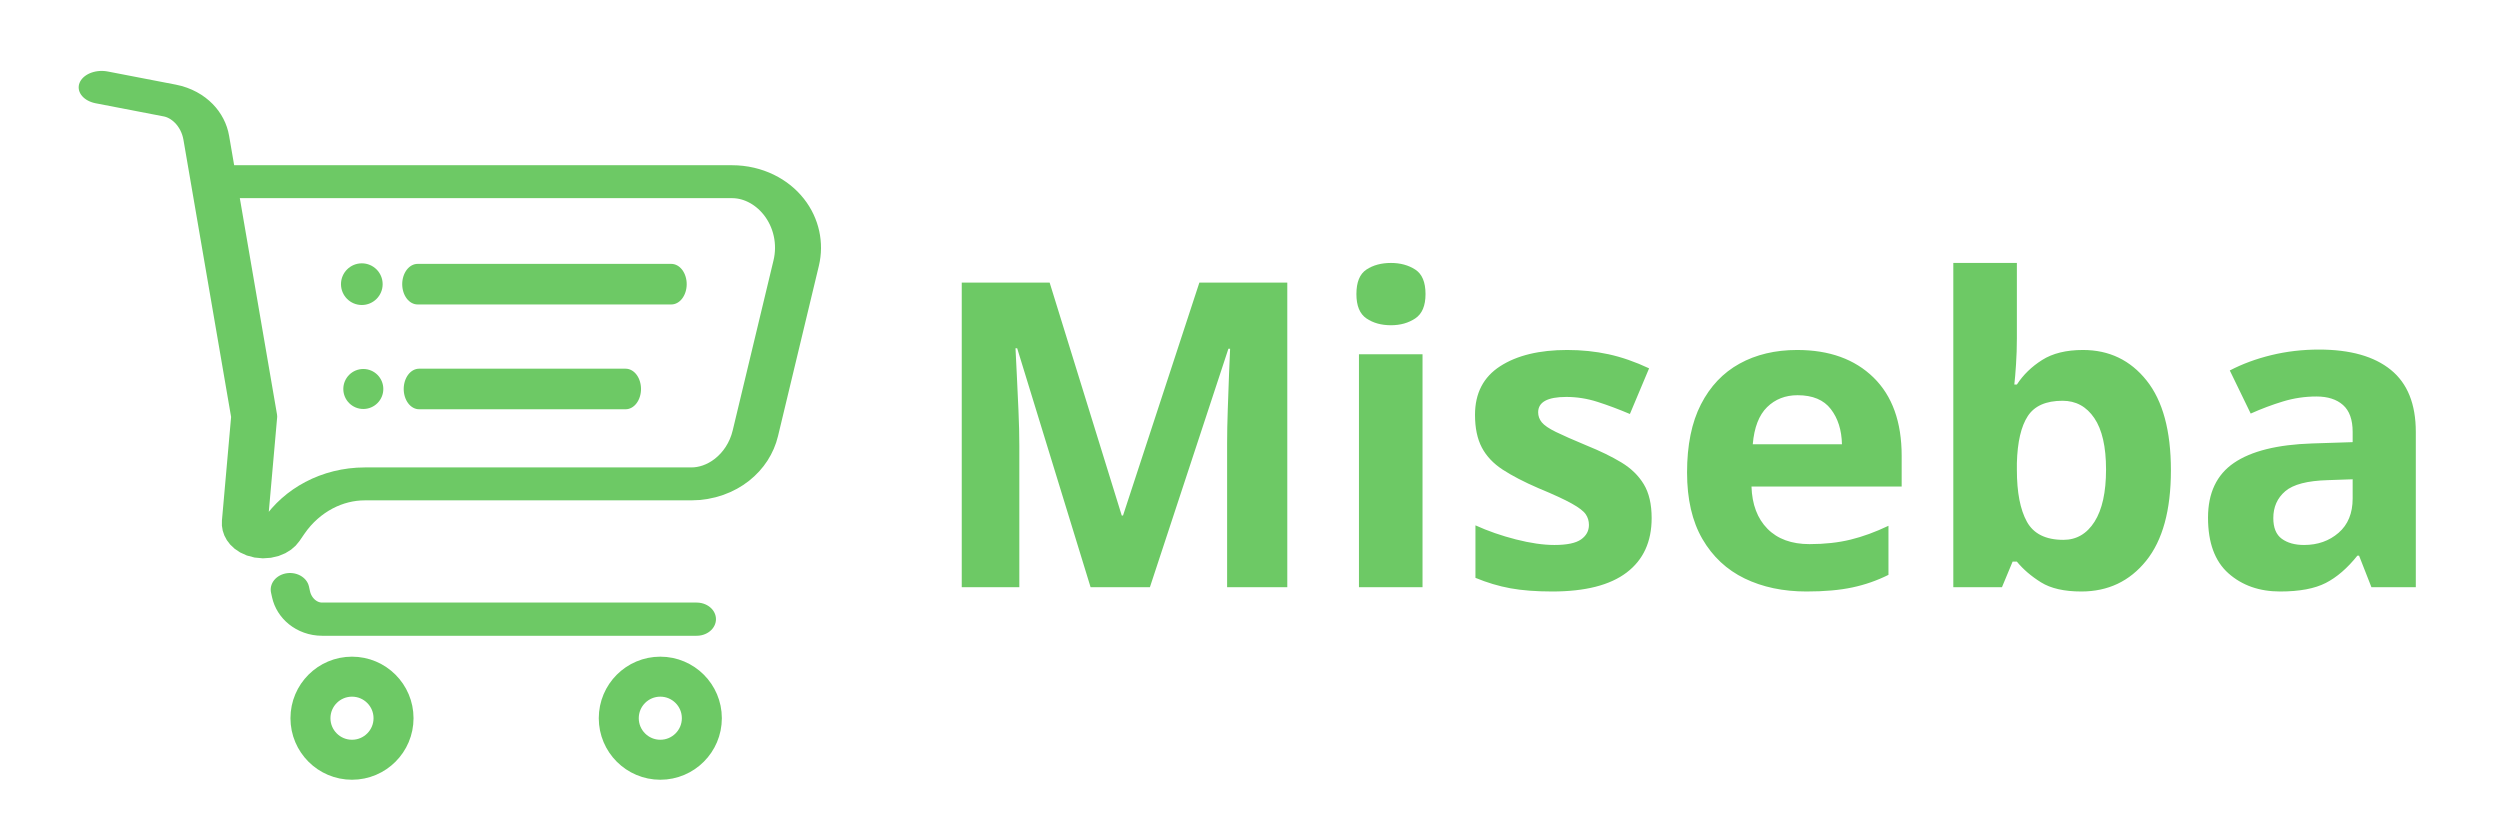
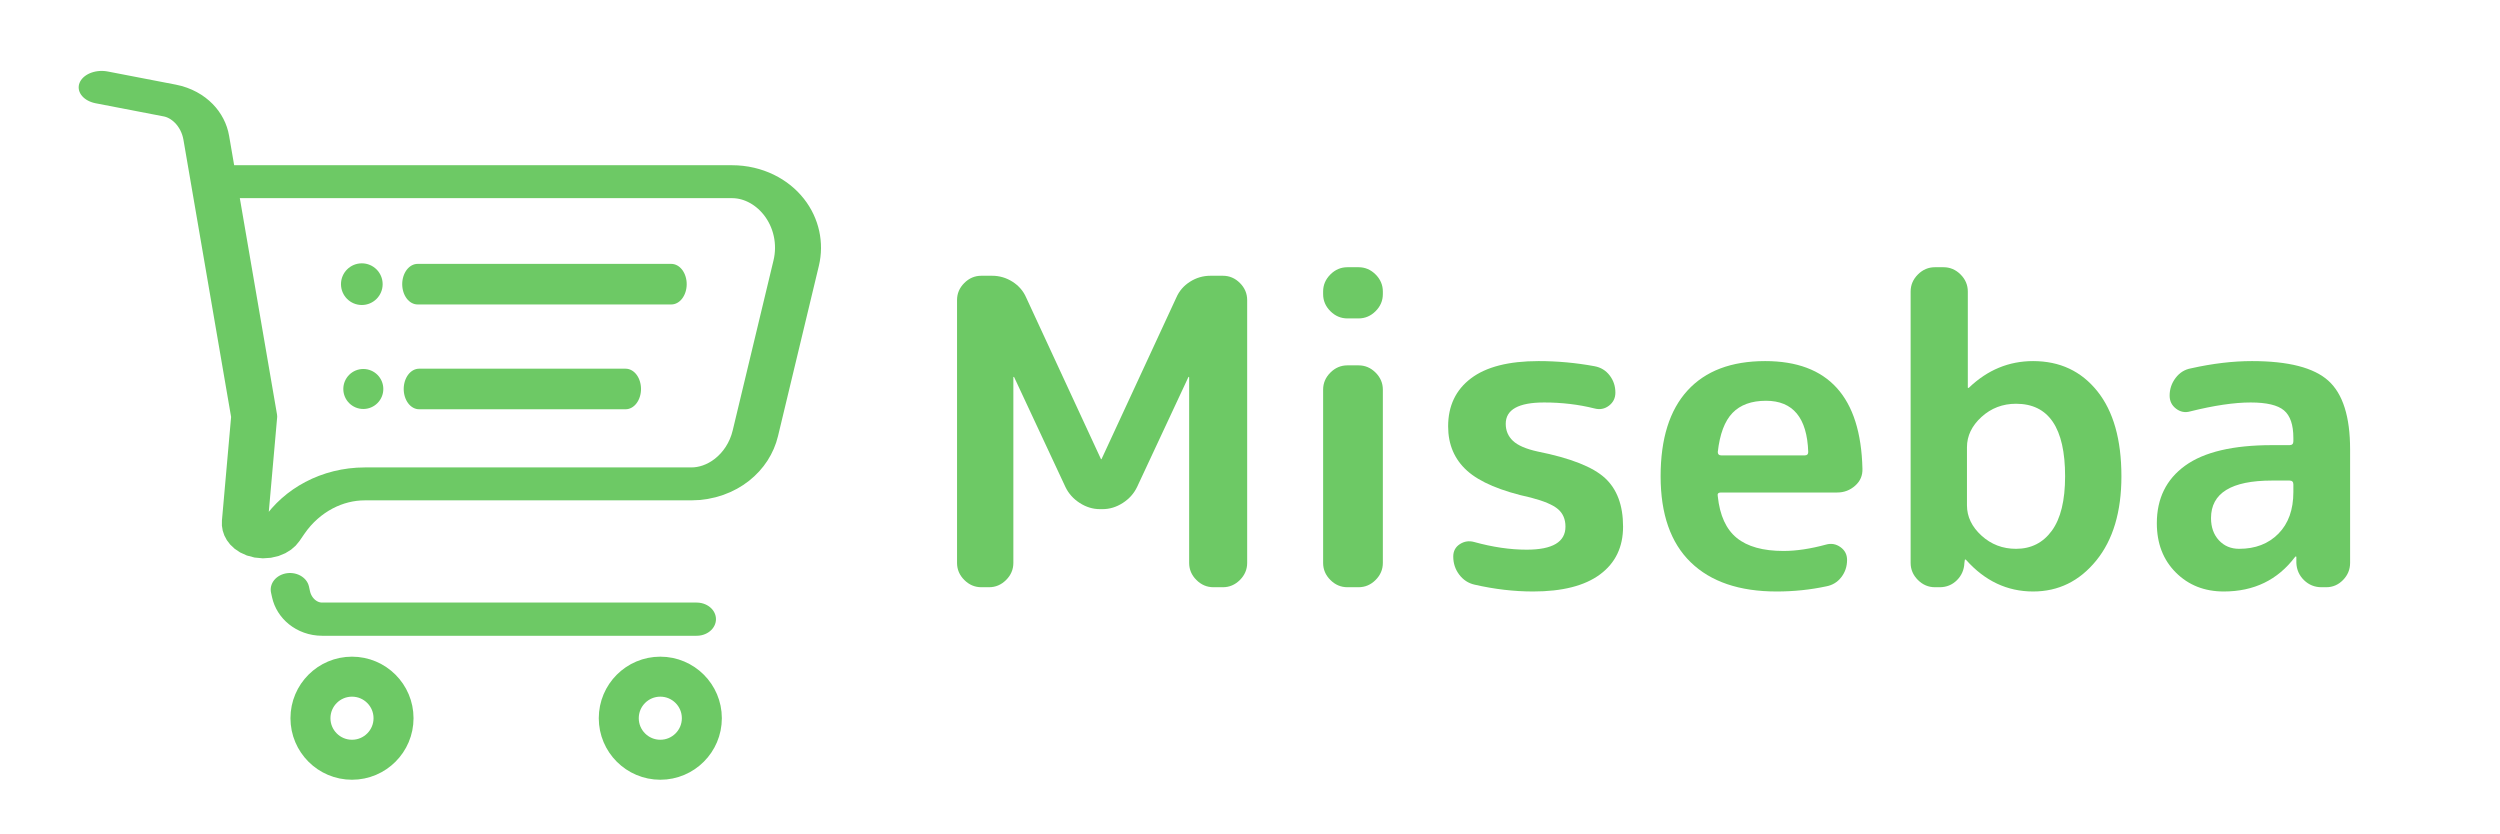
<svg xmlns="http://www.w3.org/2000/svg" width="100%" height="100%" viewBox="0 0 1500 500" version="1.1" xml:space="preserve" style="fill-rule:evenodd;clip-rule:evenodd;stroke-linecap:round;stroke-linejoin:round;stroke-miterlimit:1.5;">
  <g transform="matrix(1,0,0,1,475,-8)">
    <g transform="matrix(1.84089,0,0,1.31814,-566.652,-139.804)">
      <path d="M82.923,151.905C82.923,151.905 95.642,155.335 105.127,157.892C111.228,159.537 115.962,166.285 117.015,174.837C121.423,210.637 132.634,301.696 132.634,301.696C132.634,301.696 131.011,327.297 129.6,349.549C129.357,353.391 130.999,356.98 133.599,358.284C136.198,359.588 139.1,358.279 140.663,355.099C141.203,353.999 141.741,352.905 142.272,351.825C148.247,339.662 158.131,332.393 168.693,332.393L275.06,332.393C285.006,332.393 293.655,322.869 295.977,309.362C299.607,288.234 305.049,256.568 309.29,231.884C310.828,222.937 309.345,213.5 305.266,206.274C301.187,199.049 294.962,194.832 288.373,194.832C234.498,194.832 119.627,194.832 119.627,194.832" style="fill:none;stroke:rgb(109,201,101);stroke-width:14.99px;" />
    </g>
    <g transform="matrix(1.38462,0,0,1.38462,-488.111,-65.0769)">
      <circle cx="162" cy="364" r="18" style="fill:none;stroke:rgb(109,201,101);stroke-width:17.33px;" />
    </g>
    <g transform="matrix(1.38462,0,0,1.38462,-303.124,-65.0769)">
      <circle cx="162" cy="364" r="18" style="fill:none;stroke:rgb(109,201,101);stroke-width:17.33px;" />
    </g>
    <g transform="matrix(1.1624,0,0,1,-491.217,25.0248)">
      <path d="M163.642,336.736C163.642,336.736 163.849,337.832 164.161,339.48C165.819,348.237 172.495,354.475 180.209,354.475C225.766,354.475 373.552,354.475 373.552,354.475" style="fill:none;stroke:rgb(109,201,101);stroke-width:19.92px;" />
    </g>
    <g transform="matrix(1.05,0,0,1.38462,-420.107,-84.7752)">
      <path d="M186.346,190.143L331.33,190.143" style="fill:none;stroke:rgb(109,201,101);stroke-width:17.58px;" />
    </g>
    <g transform="matrix(-25,0,0,25,4979.59,-4709)">
      <circle cx="209.5" cy="195.5" r="0.5" style="fill:rgb(109,201,101);" />
    </g>
    <g transform="matrix(-24,0,0,24,4770.99,-4450.61)">
      <circle cx="209.5" cy="195.5" r="0.5" style="fill:rgb(109,201,101);" />
    </g>
    <g transform="matrix(0.854778,0,0,1.12718,-382.835,27.0609)">
      <path d="M186.346,190.143L331.33,190.143" style="fill:none;stroke:rgb(109,201,101);stroke-width:21.59px;" />
    </g>
-     <g transform="matrix(1,0,0,1,-479,36.3332)">
-       <g transform="matrix(256,0,0,256,1430.45,324)">
-             </g>
-       <text x="558px" y="324px" style="font-family:'RoundedMplus1c-Bold', 'Rounded Mplus 1c Bold', sans-serif;font-weight:700;font-size:256px;fill:rgb(109,201,101);">Miseba</text>
+     <g transform="matrix(1,0,0,0.718301,-479,73.5174)">
+       <path d="M592.816,399.297C588.891,399.297 585.477,397.278 582.576,393.239C579.675,389.199 578.224,384.447 578.224,378.983L578.224,159.443C578.224,153.978 579.675,149.226 582.576,145.187C585.477,141.148 588.891,139.128 592.816,139.128L599.216,139.128C603.653,139.128 607.749,140.791 611.504,144.117C615.259,147.444 617.989,151.839 619.696,157.304L664.496,292.022C664.496,292.26 664.581,292.378 664.752,292.378C664.923,292.378 665.008,292.26 665.008,292.022L709.808,157.304C711.515,151.839 714.245,147.444 718,144.117C721.755,140.791 725.851,139.128 730.288,139.128L737.712,139.128C741.637,139.128 745.051,141.148 747.952,145.187C750.853,149.226 752.304,153.978 752.304,159.443L752.304,378.983C752.304,384.447 750.853,389.199 747.952,393.239C745.051,397.278 741.637,399.297 737.712,399.297L732.08,399.297C728.155,399.297 724.741,397.278 721.84,393.239C718.939,389.199 717.488,384.447 717.488,378.983L717.488,223.95C717.488,223.713 717.403,223.594 717.232,223.594C717.061,223.594 716.976,223.713 716.976,223.95L686.256,315.544C684.379,321.009 681.52,325.464 677.68,328.909C673.84,332.354 669.787,334.077 665.52,334.077L663.984,334.077C659.717,334.077 655.664,332.354 651.824,328.909C647.984,325.464 645.125,321.009 643.248,315.544L612.528,223.95C612.528,223.713 612.443,223.594 612.272,223.594C612.101,223.594 612.016,223.713 612.016,223.95L612.016,378.983C612.016,384.447 610.565,389.199 607.664,393.239C604.763,397.278 601.349,399.297 597.424,399.297L592.816,399.297Z" style="fill:rgb(109,201,101);fill-rule:nonzero;" />
+       <path d="M812.464,399.297C808.539,399.297 805.125,397.278 802.224,393.239C799.323,389.199 797.872,384.447 797.872,378.983L797.872,234.286C797.872,228.821 799.323,224.069 802.224,220.03C805.125,215.991 808.539,213.971 812.464,213.971L819.12,213.971C823.045,213.971 826.459,215.991 829.36,220.03C832.261,224.069 833.712,228.821 833.712,234.286L833.712,378.983C833.712,384.447 832.261,389.199 829.36,393.239C826.459,397.278 823.045,399.297 819.12,399.297L812.464,399.297ZM812.464,174.768C808.539,174.768 805.125,172.748 802.224,168.709C799.323,164.67 797.872,159.918 797.872,154.453L797.872,152.315C797.872,146.85 799.323,142.098 802.224,138.059C805.125,134.02 808.539,132 812.464,132L819.12,132C823.045,132 826.459,134.02 829.36,138.059C832.261,142.098 833.712,146.85 833.712,152.315L833.712,154.453C833.712,159.918 832.261,164.67 829.36,168.709C826.459,172.748 823.045,174.768 819.12,174.768L812.464,174.768Z" style="fill:rgb(109,201,101);fill-rule:nonzero;" />
+       <path d="M922.544,324.454C904.624,318.989 891.867,311.505 884.272,302.001C876.677,292.497 872.88,280.142 872.88,264.936C872.88,247.829 877.445,234.464 886.576,224.841C895.707,215.219 909.232,210.407 927.152,210.407C938.416,210.407 949.595,211.833 960.688,214.684C964.443,215.634 967.472,218.189 969.776,222.346C972.08,226.504 973.232,231.316 973.232,236.781C973.232,241.295 971.952,244.918 969.392,247.651C966.832,250.383 963.931,251.155 960.688,249.967C951.131,246.641 941.061,244.978 930.48,244.978C915.12,244.978 907.44,250.918 907.44,262.797C907.44,268.5 908.891,273.252 911.792,277.053C914.693,280.855 919.643,283.825 926.64,285.963C946.267,291.428 959.707,298.794 966.96,308.06C974.213,317.326 977.84,330.869 977.84,348.689C977.84,365.796 973.232,379.102 964.016,388.605C954.8,398.109 941.403,402.861 923.824,402.861C912.389,402.861 900.699,400.96 888.752,397.159C884.997,395.971 881.925,393.179 879.536,388.784C877.147,384.388 875.952,379.339 875.952,373.637C875.952,369.122 877.275,365.677 879.92,363.301C882.565,360.925 885.424,360.331 888.496,361.519C899.589,365.796 910.085,367.934 919.984,367.934C935.515,367.934 943.28,361.519 943.28,348.689C943.28,342.511 941.787,337.641 938.8,334.077C935.813,330.513 930.395,327.305 922.544,324.454Z" style="fill:rgb(109,201,101);fill-rule:nonzero;" />
+       <path d="M1063.6,243.552C1054.9,243.552 1048.2,246.938 1043.5,253.709C1038.81,260.481 1035.87,271.351 1034.67,286.32C1034.67,288.22 1035.36,289.171 1036.72,289.171L1086.9,289.171C1088.26,289.171 1088.94,288.22 1088.94,286.32C1088.26,257.808 1079.81,243.552 1063.6,243.552ZM1070,402.861C1047.64,402.861 1030.45,394.724 1018.42,378.448C1006.38,362.173 1000.37,338.235 1000.37,306.634C1000.37,275.271 1005.74,251.393 1016.5,234.999C1027.25,218.604 1042.78,210.407 1063.09,210.407C1100.98,210.407 1120.43,240.345 1121.46,300.219C1121.63,305.921 1120.18,310.673 1117.1,314.475C1114.03,318.277 1110.45,320.177 1106.35,320.177L1036.46,320.177C1034.93,320.177 1034.33,321.246 1034.67,323.385C1035.87,339.304 1039.66,350.887 1046.06,358.134C1052.46,365.38 1061.81,369.004 1074.1,369.004C1081.78,369.004 1090.31,367.222 1099.7,363.658C1102.77,362.47 1105.63,363.182 1108.27,365.796C1110.92,368.41 1112.24,371.974 1112.24,376.488C1112.24,381.953 1111.09,386.764 1108.78,390.922C1106.48,395.08 1103.45,397.634 1099.7,398.585C1090.14,401.436 1080.24,402.861 1070,402.861Z" style="fill:rgb(109,201,101);fill-rule:nonzero;" />
+       <path d="M1184.18,282.399L1184.18,330.869C1184.18,340.373 1187.08,348.808 1192.88,356.173C1198.68,363.539 1205.6,367.222 1213.62,367.222C1222.66,367.222 1229.83,362.173 1235.12,352.075C1240.41,341.977 1243.06,326.83 1243.06,306.634C1243.06,266.243 1233.24,246.047 1213.62,246.047C1205.6,246.047 1198.68,249.73 1192.88,257.095C1187.08,264.461 1184.18,272.895 1184.18,282.399ZM1164.98,399.297C1161.05,399.297 1157.64,397.278 1154.74,393.239C1151.84,389.199 1150.38,384.447 1150.38,378.983L1150.38,152.315C1150.38,146.85 1151.84,142.098 1154.74,138.059C1157.64,134.02 1161.05,132 1164.98,132L1170.1,132C1174.02,132 1177.43,134.02 1180.34,138.059C1183.24,142.098 1184.69,146.85 1184.69,152.315L1184.69,232.504C1184.69,232.741 1184.77,232.86 1184.94,232.86C1185.12,232.86 1185.29,232.741 1185.46,232.504C1196.55,217.773 1209.35,210.407 1223.86,210.407C1239.9,210.407 1252.74,218.783 1262.38,235.533C1272.03,252.284 1276.85,275.984 1276.85,306.634C1276.85,336.334 1271.81,359.797 1261.74,377.023C1251.67,394.248 1239.05,402.861 1223.86,402.861C1208.33,402.861 1194.93,394.07 1183.66,376.488C1183.49,376.25 1183.32,376.132 1183.15,376.132C1182.98,376.132 1182.9,376.25 1182.9,376.488L1182.64,378.983C1182.47,384.685 1180.98,389.496 1178.16,393.417C1175.34,397.337 1171.89,399.297 1167.79,399.297L1164.98,399.297Z" style="fill:rgb(109,201,101);fill-rule:nonzero;" />
+       <path d="M1367.22,310.198C1342.81,310.198 1330.61,320.652 1330.61,341.561C1330.61,349.164 1332.19,355.342 1335.34,360.094C1338.5,364.846 1342.56,367.222 1347.5,367.222C1357.23,367.222 1365.08,363.004 1371.06,354.57C1377.03,346.135 1380.02,334.552 1380.02,319.821L1380.02,313.406C1380.02,311.267 1379.25,310.198 1377.71,310.198L1367.22,310.198ZM1338.29,402.861C1326.68,402.861 1317.08,397.575 1309.49,387.002C1301.89,376.429 1298.1,362.707 1298.1,345.838C1298.1,325.167 1303.77,309.129 1315.12,297.724C1326.47,286.32 1343.84,280.617 1367.22,280.617L1377.71,280.617C1379.25,280.617 1380.02,279.548 1380.02,277.41L1380.02,274.559C1380.02,263.629 1378.14,255.967 1374.38,251.571C1370.63,247.175 1363.97,244.978 1354.42,244.978C1344.52,244.978 1332.4,247.472 1318.06,252.462C1314.99,253.65 1312.18,252.878 1309.62,250.145C1307.06,247.413 1305.78,243.79 1305.78,239.275C1305.78,233.811 1306.97,228.88 1309.36,224.485C1311.75,220.089 1314.82,217.416 1318.58,216.466C1331.55,212.427 1343.75,210.407 1355.18,210.407C1377.03,210.407 1392.3,215.872 1401.01,226.801C1409.71,237.731 1414.06,256.858 1414.06,284.181L1414.06,378.983C1414.06,384.447 1412.66,389.199 1409.84,393.239C1407.02,397.278 1403.65,399.297 1399.73,399.297L1396.91,399.297C1392.82,399.297 1389.32,397.337 1386.42,393.417C1383.52,389.496 1381.98,384.685 1381.81,378.983L1381.81,373.993C1381.81,373.756 1381.72,373.637 1381.55,373.637C1381.21,373.637 1381.04,373.756 1381.04,373.993C1370.63,393.239 1356.38,402.861 1338.29,402.861Z" style="fill:rgb(109,201,101);fill-rule:nonzero;" />
    </g>
  </g>
</svg>
